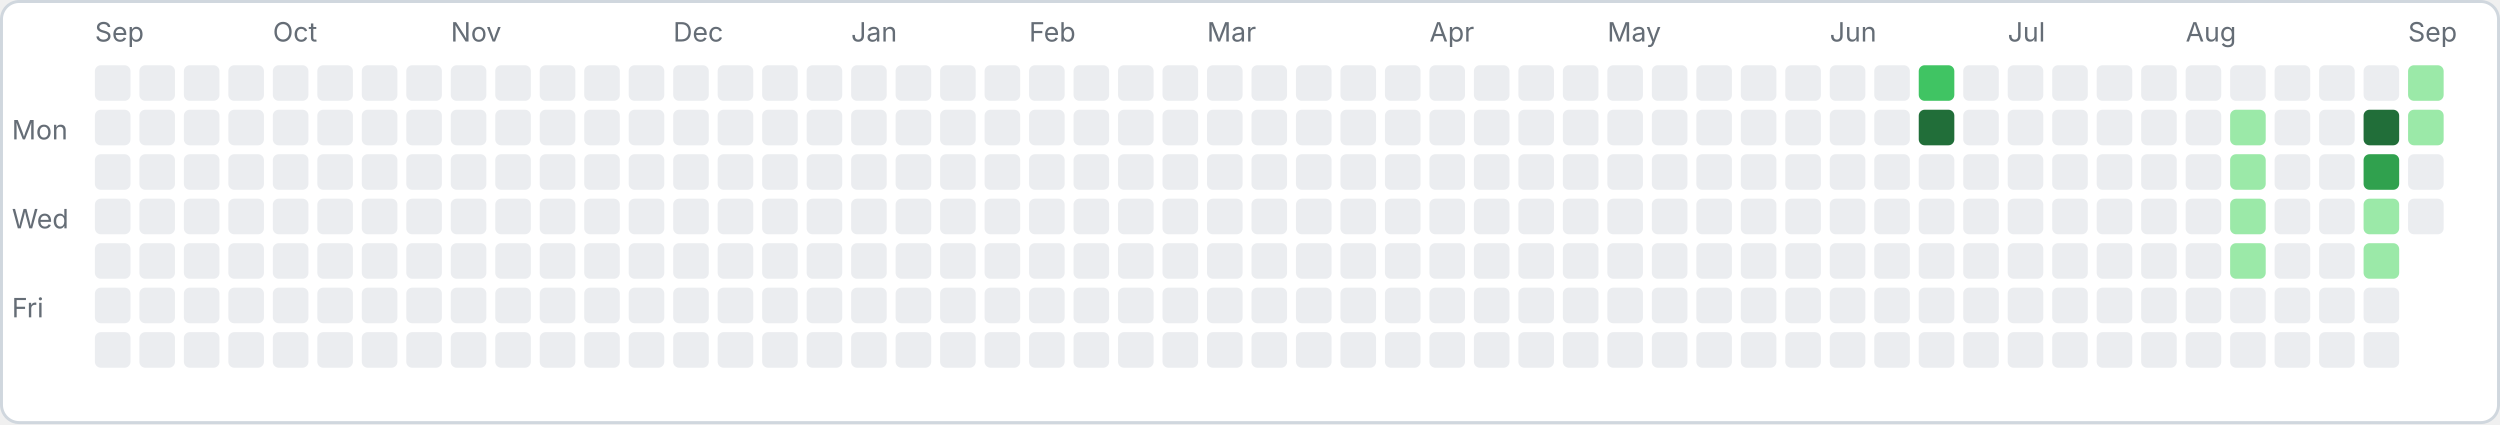
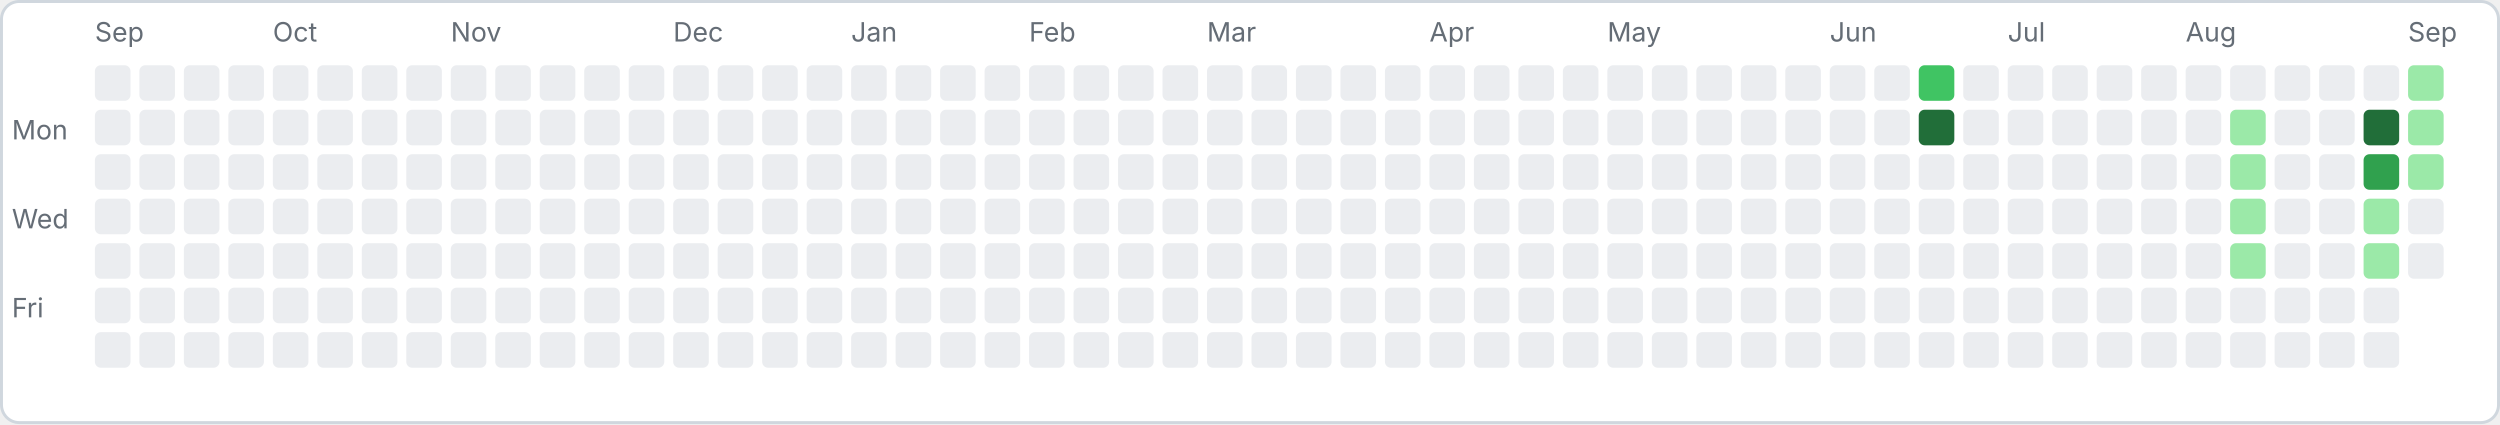
<svg xmlns="http://www.w3.org/2000/svg" width="843" height="143" viewBox="0 0 843 143">
  <rect x="0.5" y="0.5" width="842" height="142" rx="6" fill="#ffffff" stroke="#d0d7de" />
  <text x="4" y="47" font-family="-apple-system,sans-serif" font-size="9" fill="#656d76">Mon</text>
  <text x="4" y="77" font-family="-apple-system,sans-serif" font-size="9" fill="#656d76">Wed</text>
  <text x="4" y="107" font-family="-apple-system,sans-serif" font-size="9" fill="#656d76">Fri</text>
  <rect x="32" y="22" width="12" height="12" rx="2" fill="#ebedf0" />
  <rect x="32" y="37" width="12" height="12" rx="2" fill="#ebedf0" />
  <rect x="32" y="52" width="12" height="12" rx="2" fill="#ebedf0" />
  <rect x="32" y="67" width="12" height="12" rx="2" fill="#ebedf0" />
  <rect x="32" y="82" width="12" height="12" rx="2" fill="#ebedf0" />
  <rect x="32" y="97" width="12" height="12" rx="2" fill="#ebedf0" />
  <rect x="32" y="112" width="12" height="12" rx="2" fill="#ebedf0" />
  <text x="32" y="14" font-family="-apple-system,sans-serif" font-size="9" fill="#656d76">Sep</text>
  <rect x="47" y="22" width="12" height="12" rx="2" fill="#ebedf0" />
  <rect x="47" y="37" width="12" height="12" rx="2" fill="#ebedf0" />
  <rect x="47" y="52" width="12" height="12" rx="2" fill="#ebedf0" />
  <rect x="47" y="67" width="12" height="12" rx="2" fill="#ebedf0" />
  <rect x="47" y="82" width="12" height="12" rx="2" fill="#ebedf0" />
  <rect x="47" y="97" width="12" height="12" rx="2" fill="#ebedf0" />
  <rect x="47" y="112" width="12" height="12" rx="2" fill="#ebedf0" />
  <rect x="62" y="22" width="12" height="12" rx="2" fill="#ebedf0" />
  <rect x="62" y="37" width="12" height="12" rx="2" fill="#ebedf0" />
  <rect x="62" y="52" width="12" height="12" rx="2" fill="#ebedf0" />
  <rect x="62" y="67" width="12" height="12" rx="2" fill="#ebedf0" />
  <rect x="62" y="82" width="12" height="12" rx="2" fill="#ebedf0" />
  <rect x="62" y="97" width="12" height="12" rx="2" fill="#ebedf0" />
  <rect x="62" y="112" width="12" height="12" rx="2" fill="#ebedf0" />
  <rect x="77" y="22" width="12" height="12" rx="2" fill="#ebedf0" />
  <rect x="77" y="37" width="12" height="12" rx="2" fill="#ebedf0" />
  <rect x="77" y="52" width="12" height="12" rx="2" fill="#ebedf0" />
  <rect x="77" y="67" width="12" height="12" rx="2" fill="#ebedf0" />
  <rect x="77" y="82" width="12" height="12" rx="2" fill="#ebedf0" />
  <rect x="77" y="97" width="12" height="12" rx="2" fill="#ebedf0" />
  <rect x="77" y="112" width="12" height="12" rx="2" fill="#ebedf0" />
  <rect x="92" y="22" width="12" height="12" rx="2" fill="#ebedf0" />
  <rect x="92" y="37" width="12" height="12" rx="2" fill="#ebedf0" />
  <rect x="92" y="52" width="12" height="12" rx="2" fill="#ebedf0" />
  <rect x="92" y="67" width="12" height="12" rx="2" fill="#ebedf0" />
  <rect x="92" y="82" width="12" height="12" rx="2" fill="#ebedf0" />
  <rect x="92" y="97" width="12" height="12" rx="2" fill="#ebedf0" />
  <rect x="92" y="112" width="12" height="12" rx="2" fill="#ebedf0" />
  <text x="92" y="14" font-family="-apple-system,sans-serif" font-size="9" fill="#656d76">Oct</text>
  <rect x="107" y="22" width="12" height="12" rx="2" fill="#ebedf0" />
  <rect x="107" y="37" width="12" height="12" rx="2" fill="#ebedf0" />
  <rect x="107" y="52" width="12" height="12" rx="2" fill="#ebedf0" />
  <rect x="107" y="67" width="12" height="12" rx="2" fill="#ebedf0" />
  <rect x="107" y="82" width="12" height="12" rx="2" fill="#ebedf0" />
  <rect x="107" y="97" width="12" height="12" rx="2" fill="#ebedf0" />
  <rect x="107" y="112" width="12" height="12" rx="2" fill="#ebedf0" />
  <rect x="122" y="22" width="12" height="12" rx="2" fill="#ebedf0" />
  <rect x="122" y="37" width="12" height="12" rx="2" fill="#ebedf0" />
  <rect x="122" y="52" width="12" height="12" rx="2" fill="#ebedf0" />
  <rect x="122" y="67" width="12" height="12" rx="2" fill="#ebedf0" />
  <rect x="122" y="82" width="12" height="12" rx="2" fill="#ebedf0" />
  <rect x="122" y="97" width="12" height="12" rx="2" fill="#ebedf0" />
  <rect x="122" y="112" width="12" height="12" rx="2" fill="#ebedf0" />
  <rect x="137" y="22" width="12" height="12" rx="2" fill="#ebedf0" />
  <rect x="137" y="37" width="12" height="12" rx="2" fill="#ebedf0" />
  <rect x="137" y="52" width="12" height="12" rx="2" fill="#ebedf0" />
  <rect x="137" y="67" width="12" height="12" rx="2" fill="#ebedf0" />
  <rect x="137" y="82" width="12" height="12" rx="2" fill="#ebedf0" />
  <rect x="137" y="97" width="12" height="12" rx="2" fill="#ebedf0" />
  <rect x="137" y="112" width="12" height="12" rx="2" fill="#ebedf0" />
  <rect x="152" y="22" width="12" height="12" rx="2" fill="#ebedf0" />
  <rect x="152" y="37" width="12" height="12" rx="2" fill="#ebedf0" />
  <rect x="152" y="52" width="12" height="12" rx="2" fill="#ebedf0" />
  <rect x="152" y="67" width="12" height="12" rx="2" fill="#ebedf0" />
  <rect x="152" y="82" width="12" height="12" rx="2" fill="#ebedf0" />
  <rect x="152" y="97" width="12" height="12" rx="2" fill="#ebedf0" />
  <rect x="152" y="112" width="12" height="12" rx="2" fill="#ebedf0" />
  <text x="152" y="14" font-family="-apple-system,sans-serif" font-size="9" fill="#656d76">Nov</text>
  <rect x="167" y="22" width="12" height="12" rx="2" fill="#ebedf0" />
  <rect x="167" y="37" width="12" height="12" rx="2" fill="#ebedf0" />
  <rect x="167" y="52" width="12" height="12" rx="2" fill="#ebedf0" />
  <rect x="167" y="67" width="12" height="12" rx="2" fill="#ebedf0" />
  <rect x="167" y="82" width="12" height="12" rx="2" fill="#ebedf0" />
  <rect x="167" y="97" width="12" height="12" rx="2" fill="#ebedf0" />
  <rect x="167" y="112" width="12" height="12" rx="2" fill="#ebedf0" />
  <rect x="182" y="22" width="12" height="12" rx="2" fill="#ebedf0" />
  <rect x="182" y="37" width="12" height="12" rx="2" fill="#ebedf0" />
  <rect x="182" y="52" width="12" height="12" rx="2" fill="#ebedf0" />
  <rect x="182" y="67" width="12" height="12" rx="2" fill="#ebedf0" />
  <rect x="182" y="82" width="12" height="12" rx="2" fill="#ebedf0" />
  <rect x="182" y="97" width="12" height="12" rx="2" fill="#ebedf0" />
  <rect x="182" y="112" width="12" height="12" rx="2" fill="#ebedf0" />
  <rect x="197" y="22" width="12" height="12" rx="2" fill="#ebedf0" />
  <rect x="197" y="37" width="12" height="12" rx="2" fill="#ebedf0" />
  <rect x="197" y="52" width="12" height="12" rx="2" fill="#ebedf0" />
  <rect x="197" y="67" width="12" height="12" rx="2" fill="#ebedf0" />
  <rect x="197" y="82" width="12" height="12" rx="2" fill="#ebedf0" />
  <rect x="197" y="97" width="12" height="12" rx="2" fill="#ebedf0" />
  <rect x="197" y="112" width="12" height="12" rx="2" fill="#ebedf0" />
  <rect x="212" y="22" width="12" height="12" rx="2" fill="#ebedf0" />
  <rect x="212" y="37" width="12" height="12" rx="2" fill="#ebedf0" />
  <rect x="212" y="52" width="12" height="12" rx="2" fill="#ebedf0" />
  <rect x="212" y="67" width="12" height="12" rx="2" fill="#ebedf0" />
  <rect x="212" y="82" width="12" height="12" rx="2" fill="#ebedf0" />
  <rect x="212" y="97" width="12" height="12" rx="2" fill="#ebedf0" />
  <rect x="212" y="112" width="12" height="12" rx="2" fill="#ebedf0" />
  <rect x="227" y="22" width="12" height="12" rx="2" fill="#ebedf0" />
  <rect x="227" y="37" width="12" height="12" rx="2" fill="#ebedf0" />
  <rect x="227" y="52" width="12" height="12" rx="2" fill="#ebedf0" />
  <rect x="227" y="67" width="12" height="12" rx="2" fill="#ebedf0" />
  <rect x="227" y="82" width="12" height="12" rx="2" fill="#ebedf0" />
  <rect x="227" y="97" width="12" height="12" rx="2" fill="#ebedf0" />
  <rect x="227" y="112" width="12" height="12" rx="2" fill="#ebedf0" />
  <text x="227" y="14" font-family="-apple-system,sans-serif" font-size="9" fill="#656d76">Dec</text>
  <rect x="242" y="22" width="12" height="12" rx="2" fill="#ebedf0" />
  <rect x="242" y="37" width="12" height="12" rx="2" fill="#ebedf0" />
  <rect x="242" y="52" width="12" height="12" rx="2" fill="#ebedf0" />
  <rect x="242" y="67" width="12" height="12" rx="2" fill="#ebedf0" />
  <rect x="242" y="82" width="12" height="12" rx="2" fill="#ebedf0" />
  <rect x="242" y="97" width="12" height="12" rx="2" fill="#ebedf0" />
  <rect x="242" y="112" width="12" height="12" rx="2" fill="#ebedf0" />
  <rect x="257" y="22" width="12" height="12" rx="2" fill="#ebedf0" />
  <rect x="257" y="37" width="12" height="12" rx="2" fill="#ebedf0" />
  <rect x="257" y="52" width="12" height="12" rx="2" fill="#ebedf0" />
  <rect x="257" y="67" width="12" height="12" rx="2" fill="#ebedf0" />
  <rect x="257" y="82" width="12" height="12" rx="2" fill="#ebedf0" />
  <rect x="257" y="97" width="12" height="12" rx="2" fill="#ebedf0" />
  <rect x="257" y="112" width="12" height="12" rx="2" fill="#ebedf0" />
  <rect x="272" y="22" width="12" height="12" rx="2" fill="#ebedf0" />
  <rect x="272" y="37" width="12" height="12" rx="2" fill="#ebedf0" />
  <rect x="272" y="52" width="12" height="12" rx="2" fill="#ebedf0" />
  <rect x="272" y="67" width="12" height="12" rx="2" fill="#ebedf0" />
  <rect x="272" y="82" width="12" height="12" rx="2" fill="#ebedf0" />
  <rect x="272" y="97" width="12" height="12" rx="2" fill="#ebedf0" />
  <rect x="272" y="112" width="12" height="12" rx="2" fill="#ebedf0" />
  <rect x="287" y="22" width="12" height="12" rx="2" fill="#ebedf0" />
  <rect x="287" y="37" width="12" height="12" rx="2" fill="#ebedf0" />
  <rect x="287" y="52" width="12" height="12" rx="2" fill="#ebedf0" />
  <rect x="287" y="67" width="12" height="12" rx="2" fill="#ebedf0" />
  <rect x="287" y="82" width="12" height="12" rx="2" fill="#ebedf0" />
  <rect x="287" y="97" width="12" height="12" rx="2" fill="#ebedf0" />
  <rect x="287" y="112" width="12" height="12" rx="2" fill="#ebedf0" />
  <text x="287" y="14" font-family="-apple-system,sans-serif" font-size="9" fill="#656d76">Jan</text>
  <rect x="302" y="22" width="12" height="12" rx="2" fill="#ebedf0" />
  <rect x="302" y="37" width="12" height="12" rx="2" fill="#ebedf0" />
  <rect x="302" y="52" width="12" height="12" rx="2" fill="#ebedf0" />
  <rect x="302" y="67" width="12" height="12" rx="2" fill="#ebedf0" />
  <rect x="302" y="82" width="12" height="12" rx="2" fill="#ebedf0" />
  <rect x="302" y="97" width="12" height="12" rx="2" fill="#ebedf0" />
  <rect x="302" y="112" width="12" height="12" rx="2" fill="#ebedf0" />
  <rect x="317" y="22" width="12" height="12" rx="2" fill="#ebedf0" />
  <rect x="317" y="37" width="12" height="12" rx="2" fill="#ebedf0" />
  <rect x="317" y="52" width="12" height="12" rx="2" fill="#ebedf0" />
  <rect x="317" y="67" width="12" height="12" rx="2" fill="#ebedf0" />
  <rect x="317" y="82" width="12" height="12" rx="2" fill="#ebedf0" />
  <rect x="317" y="97" width="12" height="12" rx="2" fill="#ebedf0" />
  <rect x="317" y="112" width="12" height="12" rx="2" fill="#ebedf0" />
  <rect x="332" y="22" width="12" height="12" rx="2" fill="#ebedf0" />
  <rect x="332" y="37" width="12" height="12" rx="2" fill="#ebedf0" />
  <rect x="332" y="52" width="12" height="12" rx="2" fill="#ebedf0" />
  <rect x="332" y="67" width="12" height="12" rx="2" fill="#ebedf0" />
  <rect x="332" y="82" width="12" height="12" rx="2" fill="#ebedf0" />
  <rect x="332" y="97" width="12" height="12" rx="2" fill="#ebedf0" />
  <rect x="332" y="112" width="12" height="12" rx="2" fill="#ebedf0" />
  <rect x="347" y="22" width="12" height="12" rx="2" fill="#ebedf0" />
  <rect x="347" y="37" width="12" height="12" rx="2" fill="#ebedf0" />
  <rect x="347" y="52" width="12" height="12" rx="2" fill="#ebedf0" />
  <rect x="347" y="67" width="12" height="12" rx="2" fill="#ebedf0" />
  <rect x="347" y="82" width="12" height="12" rx="2" fill="#ebedf0" />
  <rect x="347" y="97" width="12" height="12" rx="2" fill="#ebedf0" />
  <rect x="347" y="112" width="12" height="12" rx="2" fill="#ebedf0" />
  <text x="347" y="14" font-family="-apple-system,sans-serif" font-size="9" fill="#656d76">Feb</text>
  <rect x="362" y="22" width="12" height="12" rx="2" fill="#ebedf0" />
  <rect x="362" y="37" width="12" height="12" rx="2" fill="#ebedf0" />
  <rect x="362" y="52" width="12" height="12" rx="2" fill="#ebedf0" />
  <rect x="362" y="67" width="12" height="12" rx="2" fill="#ebedf0" />
  <rect x="362" y="82" width="12" height="12" rx="2" fill="#ebedf0" />
  <rect x="362" y="97" width="12" height="12" rx="2" fill="#ebedf0" />
  <rect x="362" y="112" width="12" height="12" rx="2" fill="#ebedf0" />
  <rect x="377" y="22" width="12" height="12" rx="2" fill="#ebedf0" />
  <rect x="377" y="37" width="12" height="12" rx="2" fill="#ebedf0" />
  <rect x="377" y="52" width="12" height="12" rx="2" fill="#ebedf0" />
  <rect x="377" y="67" width="12" height="12" rx="2" fill="#ebedf0" />
  <rect x="377" y="82" width="12" height="12" rx="2" fill="#ebedf0" />
  <rect x="377" y="97" width="12" height="12" rx="2" fill="#ebedf0" />
  <rect x="377" y="112" width="12" height="12" rx="2" fill="#ebedf0" />
  <rect x="392" y="22" width="12" height="12" rx="2" fill="#ebedf0" />
  <rect x="392" y="37" width="12" height="12" rx="2" fill="#ebedf0" />
  <rect x="392" y="52" width="12" height="12" rx="2" fill="#ebedf0" />
  <rect x="392" y="67" width="12" height="12" rx="2" fill="#ebedf0" />
  <rect x="392" y="82" width="12" height="12" rx="2" fill="#ebedf0" />
  <rect x="392" y="97" width="12" height="12" rx="2" fill="#ebedf0" />
  <rect x="392" y="112" width="12" height="12" rx="2" fill="#ebedf0" />
  <rect x="407" y="22" width="12" height="12" rx="2" fill="#ebedf0" />
  <rect x="407" y="37" width="12" height="12" rx="2" fill="#ebedf0" />
  <rect x="407" y="52" width="12" height="12" rx="2" fill="#ebedf0" />
  <rect x="407" y="67" width="12" height="12" rx="2" fill="#ebedf0" />
  <rect x="407" y="82" width="12" height="12" rx="2" fill="#ebedf0" />
  <rect x="407" y="97" width="12" height="12" rx="2" fill="#ebedf0" />
  <rect x="407" y="112" width="12" height="12" rx="2" fill="#ebedf0" />
  <text x="407" y="14" font-family="-apple-system,sans-serif" font-size="9" fill="#656d76">Mar</text>
  <rect x="422" y="22" width="12" height="12" rx="2" fill="#ebedf0" />
  <rect x="422" y="37" width="12" height="12" rx="2" fill="#ebedf0" />
  <rect x="422" y="52" width="12" height="12" rx="2" fill="#ebedf0" />
  <rect x="422" y="67" width="12" height="12" rx="2" fill="#ebedf0" />
  <rect x="422" y="82" width="12" height="12" rx="2" fill="#ebedf0" />
  <rect x="422" y="97" width="12" height="12" rx="2" fill="#ebedf0" />
  <rect x="422" y="112" width="12" height="12" rx="2" fill="#ebedf0" />
  <rect x="437" y="22" width="12" height="12" rx="2" fill="#ebedf0" />
  <rect x="437" y="37" width="12" height="12" rx="2" fill="#ebedf0" />
  <rect x="437" y="52" width="12" height="12" rx="2" fill="#ebedf0" />
  <rect x="437" y="67" width="12" height="12" rx="2" fill="#ebedf0" />
  <rect x="437" y="82" width="12" height="12" rx="2" fill="#ebedf0" />
  <rect x="437" y="97" width="12" height="12" rx="2" fill="#ebedf0" />
  <rect x="437" y="112" width="12" height="12" rx="2" fill="#ebedf0" />
  <rect x="452" y="22" width="12" height="12" rx="2" fill="#ebedf0" />
  <rect x="452" y="37" width="12" height="12" rx="2" fill="#ebedf0" />
  <rect x="452" y="52" width="12" height="12" rx="2" fill="#ebedf0" />
  <rect x="452" y="67" width="12" height="12" rx="2" fill="#ebedf0" />
  <rect x="452" y="82" width="12" height="12" rx="2" fill="#ebedf0" />
  <rect x="452" y="97" width="12" height="12" rx="2" fill="#ebedf0" />
  <rect x="452" y="112" width="12" height="12" rx="2" fill="#ebedf0" />
  <rect x="467" y="22" width="12" height="12" rx="2" fill="#ebedf0" />
  <rect x="467" y="37" width="12" height="12" rx="2" fill="#ebedf0" />
  <rect x="467" y="52" width="12" height="12" rx="2" fill="#ebedf0" />
  <rect x="467" y="67" width="12" height="12" rx="2" fill="#ebedf0" />
  <rect x="467" y="82" width="12" height="12" rx="2" fill="#ebedf0" />
  <rect x="467" y="97" width="12" height="12" rx="2" fill="#ebedf0" />
  <rect x="467" y="112" width="12" height="12" rx="2" fill="#ebedf0" />
  <rect x="482" y="22" width="12" height="12" rx="2" fill="#ebedf0" />
  <rect x="482" y="37" width="12" height="12" rx="2" fill="#ebedf0" />
  <rect x="482" y="52" width="12" height="12" rx="2" fill="#ebedf0" />
  <rect x="482" y="67" width="12" height="12" rx="2" fill="#ebedf0" />
  <rect x="482" y="82" width="12" height="12" rx="2" fill="#ebedf0" />
  <rect x="482" y="97" width="12" height="12" rx="2" fill="#ebedf0" />
  <rect x="482" y="112" width="12" height="12" rx="2" fill="#ebedf0" />
  <text x="482" y="14" font-family="-apple-system,sans-serif" font-size="9" fill="#656d76">Apr</text>
  <rect x="497" y="22" width="12" height="12" rx="2" fill="#ebedf0" />
  <rect x="497" y="37" width="12" height="12" rx="2" fill="#ebedf0" />
  <rect x="497" y="52" width="12" height="12" rx="2" fill="#ebedf0" />
  <rect x="497" y="67" width="12" height="12" rx="2" fill="#ebedf0" />
  <rect x="497" y="82" width="12" height="12" rx="2" fill="#ebedf0" />
  <rect x="497" y="97" width="12" height="12" rx="2" fill="#ebedf0" />
  <rect x="497" y="112" width="12" height="12" rx="2" fill="#ebedf0" />
  <rect x="512" y="22" width="12" height="12" rx="2" fill="#ebedf0" />
  <rect x="512" y="37" width="12" height="12" rx="2" fill="#ebedf0" />
  <rect x="512" y="52" width="12" height="12" rx="2" fill="#ebedf0" />
  <rect x="512" y="67" width="12" height="12" rx="2" fill="#ebedf0" />
  <rect x="512" y="82" width="12" height="12" rx="2" fill="#ebedf0" />
  <rect x="512" y="97" width="12" height="12" rx="2" fill="#ebedf0" />
  <rect x="512" y="112" width="12" height="12" rx="2" fill="#ebedf0" />
  <rect x="527" y="22" width="12" height="12" rx="2" fill="#ebedf0" />
  <rect x="527" y="37" width="12" height="12" rx="2" fill="#ebedf0" />
  <rect x="527" y="52" width="12" height="12" rx="2" fill="#ebedf0" />
  <rect x="527" y="67" width="12" height="12" rx="2" fill="#ebedf0" />
  <rect x="527" y="82" width="12" height="12" rx="2" fill="#ebedf0" />
  <rect x="527" y="97" width="12" height="12" rx="2" fill="#ebedf0" />
  <rect x="527" y="112" width="12" height="12" rx="2" fill="#ebedf0" />
  <rect x="542" y="22" width="12" height="12" rx="2" fill="#ebedf0" />
  <rect x="542" y="37" width="12" height="12" rx="2" fill="#ebedf0" />
  <rect x="542" y="52" width="12" height="12" rx="2" fill="#ebedf0" />
  <rect x="542" y="67" width="12" height="12" rx="2" fill="#ebedf0" />
  <rect x="542" y="82" width="12" height="12" rx="2" fill="#ebedf0" />
  <rect x="542" y="97" width="12" height="12" rx="2" fill="#ebedf0" />
  <rect x="542" y="112" width="12" height="12" rx="2" fill="#ebedf0" />
  <text x="542" y="14" font-family="-apple-system,sans-serif" font-size="9" fill="#656d76">May</text>
  <rect x="557" y="22" width="12" height="12" rx="2" fill="#ebedf0" />
  <rect x="557" y="37" width="12" height="12" rx="2" fill="#ebedf0" />
  <rect x="557" y="52" width="12" height="12" rx="2" fill="#ebedf0" />
  <rect x="557" y="67" width="12" height="12" rx="2" fill="#ebedf0" />
  <rect x="557" y="82" width="12" height="12" rx="2" fill="#ebedf0" />
  <rect x="557" y="97" width="12" height="12" rx="2" fill="#ebedf0" />
  <rect x="557" y="112" width="12" height="12" rx="2" fill="#ebedf0" />
  <rect x="572" y="22" width="12" height="12" rx="2" fill="#ebedf0" />
  <rect x="572" y="37" width="12" height="12" rx="2" fill="#ebedf0" />
  <rect x="572" y="52" width="12" height="12" rx="2" fill="#ebedf0" />
  <rect x="572" y="67" width="12" height="12" rx="2" fill="#ebedf0" />
  <rect x="572" y="82" width="12" height="12" rx="2" fill="#ebedf0" />
  <rect x="572" y="97" width="12" height="12" rx="2" fill="#ebedf0" />
  <rect x="572" y="112" width="12" height="12" rx="2" fill="#ebedf0" />
  <rect x="587" y="22" width="12" height="12" rx="2" fill="#ebedf0" />
  <rect x="587" y="37" width="12" height="12" rx="2" fill="#ebedf0" />
  <rect x="587" y="52" width="12" height="12" rx="2" fill="#ebedf0" />
  <rect x="587" y="67" width="12" height="12" rx="2" fill="#ebedf0" />
  <rect x="587" y="82" width="12" height="12" rx="2" fill="#ebedf0" />
  <rect x="587" y="97" width="12" height="12" rx="2" fill="#ebedf0" />
  <rect x="587" y="112" width="12" height="12" rx="2" fill="#ebedf0" />
  <rect x="602" y="22" width="12" height="12" rx="2" fill="#ebedf0" />
  <rect x="602" y="37" width="12" height="12" rx="2" fill="#ebedf0" />
  <rect x="602" y="52" width="12" height="12" rx="2" fill="#ebedf0" />
  <rect x="602" y="67" width="12" height="12" rx="2" fill="#ebedf0" />
  <rect x="602" y="82" width="12" height="12" rx="2" fill="#ebedf0" />
  <rect x="602" y="97" width="12" height="12" rx="2" fill="#ebedf0" />
  <rect x="602" y="112" width="12" height="12" rx="2" fill="#ebedf0" />
  <rect x="617" y="22" width="12" height="12" rx="2" fill="#ebedf0" />
  <rect x="617" y="37" width="12" height="12" rx="2" fill="#ebedf0" />
  <rect x="617" y="52" width="12" height="12" rx="2" fill="#ebedf0" />
  <rect x="617" y="67" width="12" height="12" rx="2" fill="#ebedf0" />
  <rect x="617" y="82" width="12" height="12" rx="2" fill="#ebedf0" />
  <rect x="617" y="97" width="12" height="12" rx="2" fill="#ebedf0" />
  <rect x="617" y="112" width="12" height="12" rx="2" fill="#ebedf0" />
  <text x="617" y="14" font-family="-apple-system,sans-serif" font-size="9" fill="#656d76">Jun</text>
  <rect x="632" y="22" width="12" height="12" rx="2" fill="#ebedf0" />
  <rect x="632" y="37" width="12" height="12" rx="2" fill="#ebedf0" />
  <rect x="632" y="52" width="12" height="12" rx="2" fill="#ebedf0" />
  <rect x="632" y="67" width="12" height="12" rx="2" fill="#ebedf0" />
  <rect x="632" y="82" width="12" height="12" rx="2" fill="#ebedf0" />
  <rect x="632" y="97" width="12" height="12" rx="2" fill="#ebedf0" />
  <rect x="632" y="112" width="12" height="12" rx="2" fill="#ebedf0" />
  <rect x="647" y="22" width="12" height="12" rx="2" fill="#40c463" />
  <rect x="647" y="37" width="12" height="12" rx="2" fill="#216e39" />
  <rect x="647" y="52" width="12" height="12" rx="2" fill="#ebedf0" />
  <rect x="647" y="67" width="12" height="12" rx="2" fill="#ebedf0" />
  <rect x="647" y="82" width="12" height="12" rx="2" fill="#ebedf0" />
  <rect x="647" y="97" width="12" height="12" rx="2" fill="#ebedf0" />
  <rect x="647" y="112" width="12" height="12" rx="2" fill="#ebedf0" />
  <rect x="662" y="22" width="12" height="12" rx="2" fill="#ebedf0" />
  <rect x="662" y="37" width="12" height="12" rx="2" fill="#ebedf0" />
  <rect x="662" y="52" width="12" height="12" rx="2" fill="#ebedf0" />
  <rect x="662" y="67" width="12" height="12" rx="2" fill="#ebedf0" />
  <rect x="662" y="82" width="12" height="12" rx="2" fill="#ebedf0" />
  <rect x="662" y="97" width="12" height="12" rx="2" fill="#ebedf0" />
  <rect x="662" y="112" width="12" height="12" rx="2" fill="#ebedf0" />
  <rect x="677" y="22" width="12" height="12" rx="2" fill="#ebedf0" />
  <rect x="677" y="37" width="12" height="12" rx="2" fill="#ebedf0" />
  <rect x="677" y="52" width="12" height="12" rx="2" fill="#ebedf0" />
  <rect x="677" y="67" width="12" height="12" rx="2" fill="#ebedf0" />
  <rect x="677" y="82" width="12" height="12" rx="2" fill="#ebedf0" />
  <rect x="677" y="97" width="12" height="12" rx="2" fill="#ebedf0" />
  <rect x="677" y="112" width="12" height="12" rx="2" fill="#ebedf0" />
  <text x="677" y="14" font-family="-apple-system,sans-serif" font-size="9" fill="#656d76">Jul</text>
  <rect x="692" y="22" width="12" height="12" rx="2" fill="#ebedf0" />
  <rect x="692" y="37" width="12" height="12" rx="2" fill="#ebedf0" />
  <rect x="692" y="52" width="12" height="12" rx="2" fill="#ebedf0" />
  <rect x="692" y="67" width="12" height="12" rx="2" fill="#ebedf0" />
  <rect x="692" y="82" width="12" height="12" rx="2" fill="#ebedf0" />
  <rect x="692" y="97" width="12" height="12" rx="2" fill="#ebedf0" />
  <rect x="692" y="112" width="12" height="12" rx="2" fill="#ebedf0" />
  <rect x="707" y="22" width="12" height="12" rx="2" fill="#ebedf0" />
  <rect x="707" y="37" width="12" height="12" rx="2" fill="#ebedf0" />
  <rect x="707" y="52" width="12" height="12" rx="2" fill="#ebedf0" />
  <rect x="707" y="67" width="12" height="12" rx="2" fill="#ebedf0" />
  <rect x="707" y="82" width="12" height="12" rx="2" fill="#ebedf0" />
  <rect x="707" y="97" width="12" height="12" rx="2" fill="#ebedf0" />
  <rect x="707" y="112" width="12" height="12" rx="2" fill="#ebedf0" />
  <rect x="722" y="22" width="12" height="12" rx="2" fill="#ebedf0" />
  <rect x="722" y="37" width="12" height="12" rx="2" fill="#ebedf0" />
  <rect x="722" y="52" width="12" height="12" rx="2" fill="#ebedf0" />
  <rect x="722" y="67" width="12" height="12" rx="2" fill="#ebedf0" />
  <rect x="722" y="82" width="12" height="12" rx="2" fill="#ebedf0" />
  <rect x="722" y="97" width="12" height="12" rx="2" fill="#ebedf0" />
  <rect x="722" y="112" width="12" height="12" rx="2" fill="#ebedf0" />
  <rect x="737" y="22" width="12" height="12" rx="2" fill="#ebedf0" />
  <rect x="737" y="37" width="12" height="12" rx="2" fill="#ebedf0" />
  <rect x="737" y="52" width="12" height="12" rx="2" fill="#ebedf0" />
  <rect x="737" y="67" width="12" height="12" rx="2" fill="#ebedf0" />
  <rect x="737" y="82" width="12" height="12" rx="2" fill="#ebedf0" />
  <rect x="737" y="97" width="12" height="12" rx="2" fill="#ebedf0" />
  <rect x="737" y="112" width="12" height="12" rx="2" fill="#ebedf0" />
  <text x="737" y="14" font-family="-apple-system,sans-serif" font-size="9" fill="#656d76">Aug</text>
  <rect x="752" y="22" width="12" height="12" rx="2" fill="#ebedf0" />
  <rect x="752" y="37" width="12" height="12" rx="2" fill="#9be9a8" />
  <rect x="752" y="52" width="12" height="12" rx="2" fill="#9be9a8" />
  <rect x="752" y="67" width="12" height="12" rx="2" fill="#9be9a8" />
  <rect x="752" y="82" width="12" height="12" rx="2" fill="#9be9a8" />
  <rect x="752" y="97" width="12" height="12" rx="2" fill="#ebedf0" />
  <rect x="752" y="112" width="12" height="12" rx="2" fill="#ebedf0" />
  <rect x="767" y="22" width="12" height="12" rx="2" fill="#ebedf0" />
  <rect x="767" y="37" width="12" height="12" rx="2" fill="#ebedf0" />
  <rect x="767" y="52" width="12" height="12" rx="2" fill="#ebedf0" />
  <rect x="767" y="67" width="12" height="12" rx="2" fill="#ebedf0" />
  <rect x="767" y="82" width="12" height="12" rx="2" fill="#ebedf0" />
  <rect x="767" y="97" width="12" height="12" rx="2" fill="#ebedf0" />
  <rect x="767" y="112" width="12" height="12" rx="2" fill="#ebedf0" />
  <rect x="782" y="22" width="12" height="12" rx="2" fill="#ebedf0" />
  <rect x="782" y="37" width="12" height="12" rx="2" fill="#ebedf0" />
  <rect x="782" y="52" width="12" height="12" rx="2" fill="#ebedf0" />
  <rect x="782" y="67" width="12" height="12" rx="2" fill="#ebedf0" />
  <rect x="782" y="82" width="12" height="12" rx="2" fill="#ebedf0" />
  <rect x="782" y="97" width="12" height="12" rx="2" fill="#ebedf0" />
  <rect x="782" y="112" width="12" height="12" rx="2" fill="#ebedf0" />
  <rect x="797" y="22" width="12" height="12" rx="2" fill="#ebedf0" />
  <rect x="797" y="37" width="12" height="12" rx="2" fill="#216e39" />
  <rect x="797" y="52" width="12" height="12" rx="2" fill="#30a14e" />
  <rect x="797" y="67" width="12" height="12" rx="2" fill="#9be9a8" />
  <rect x="797" y="82" width="12" height="12" rx="2" fill="#9be9a8" />
  <rect x="797" y="97" width="12" height="12" rx="2" fill="#ebedf0" />
  <rect x="797" y="112" width="12" height="12" rx="2" fill="#ebedf0" />
  <rect x="812" y="22" width="12" height="12" rx="2" fill="#9be9a8" />
  <rect x="812" y="37" width="12" height="12" rx="2" fill="#9be9a8" />
-   <rect x="812" y="52" width="12" height="12" rx="2" fill="#ebedf0" />
+   <rect x="812" y="52" width="12" height="12" rx="2" fill="#9be9a8" />
  <rect x="812" y="67" width="12" height="12" rx="2" fill="#ebedf0" />
+   <rect x="812" y="82" width="12" height="12" rx="2" fill="#ebedf0" />
  <text x="812" y="14" font-family="-apple-system,sans-serif" font-size="9" fill="#656d76">Sep</text>
</svg>
